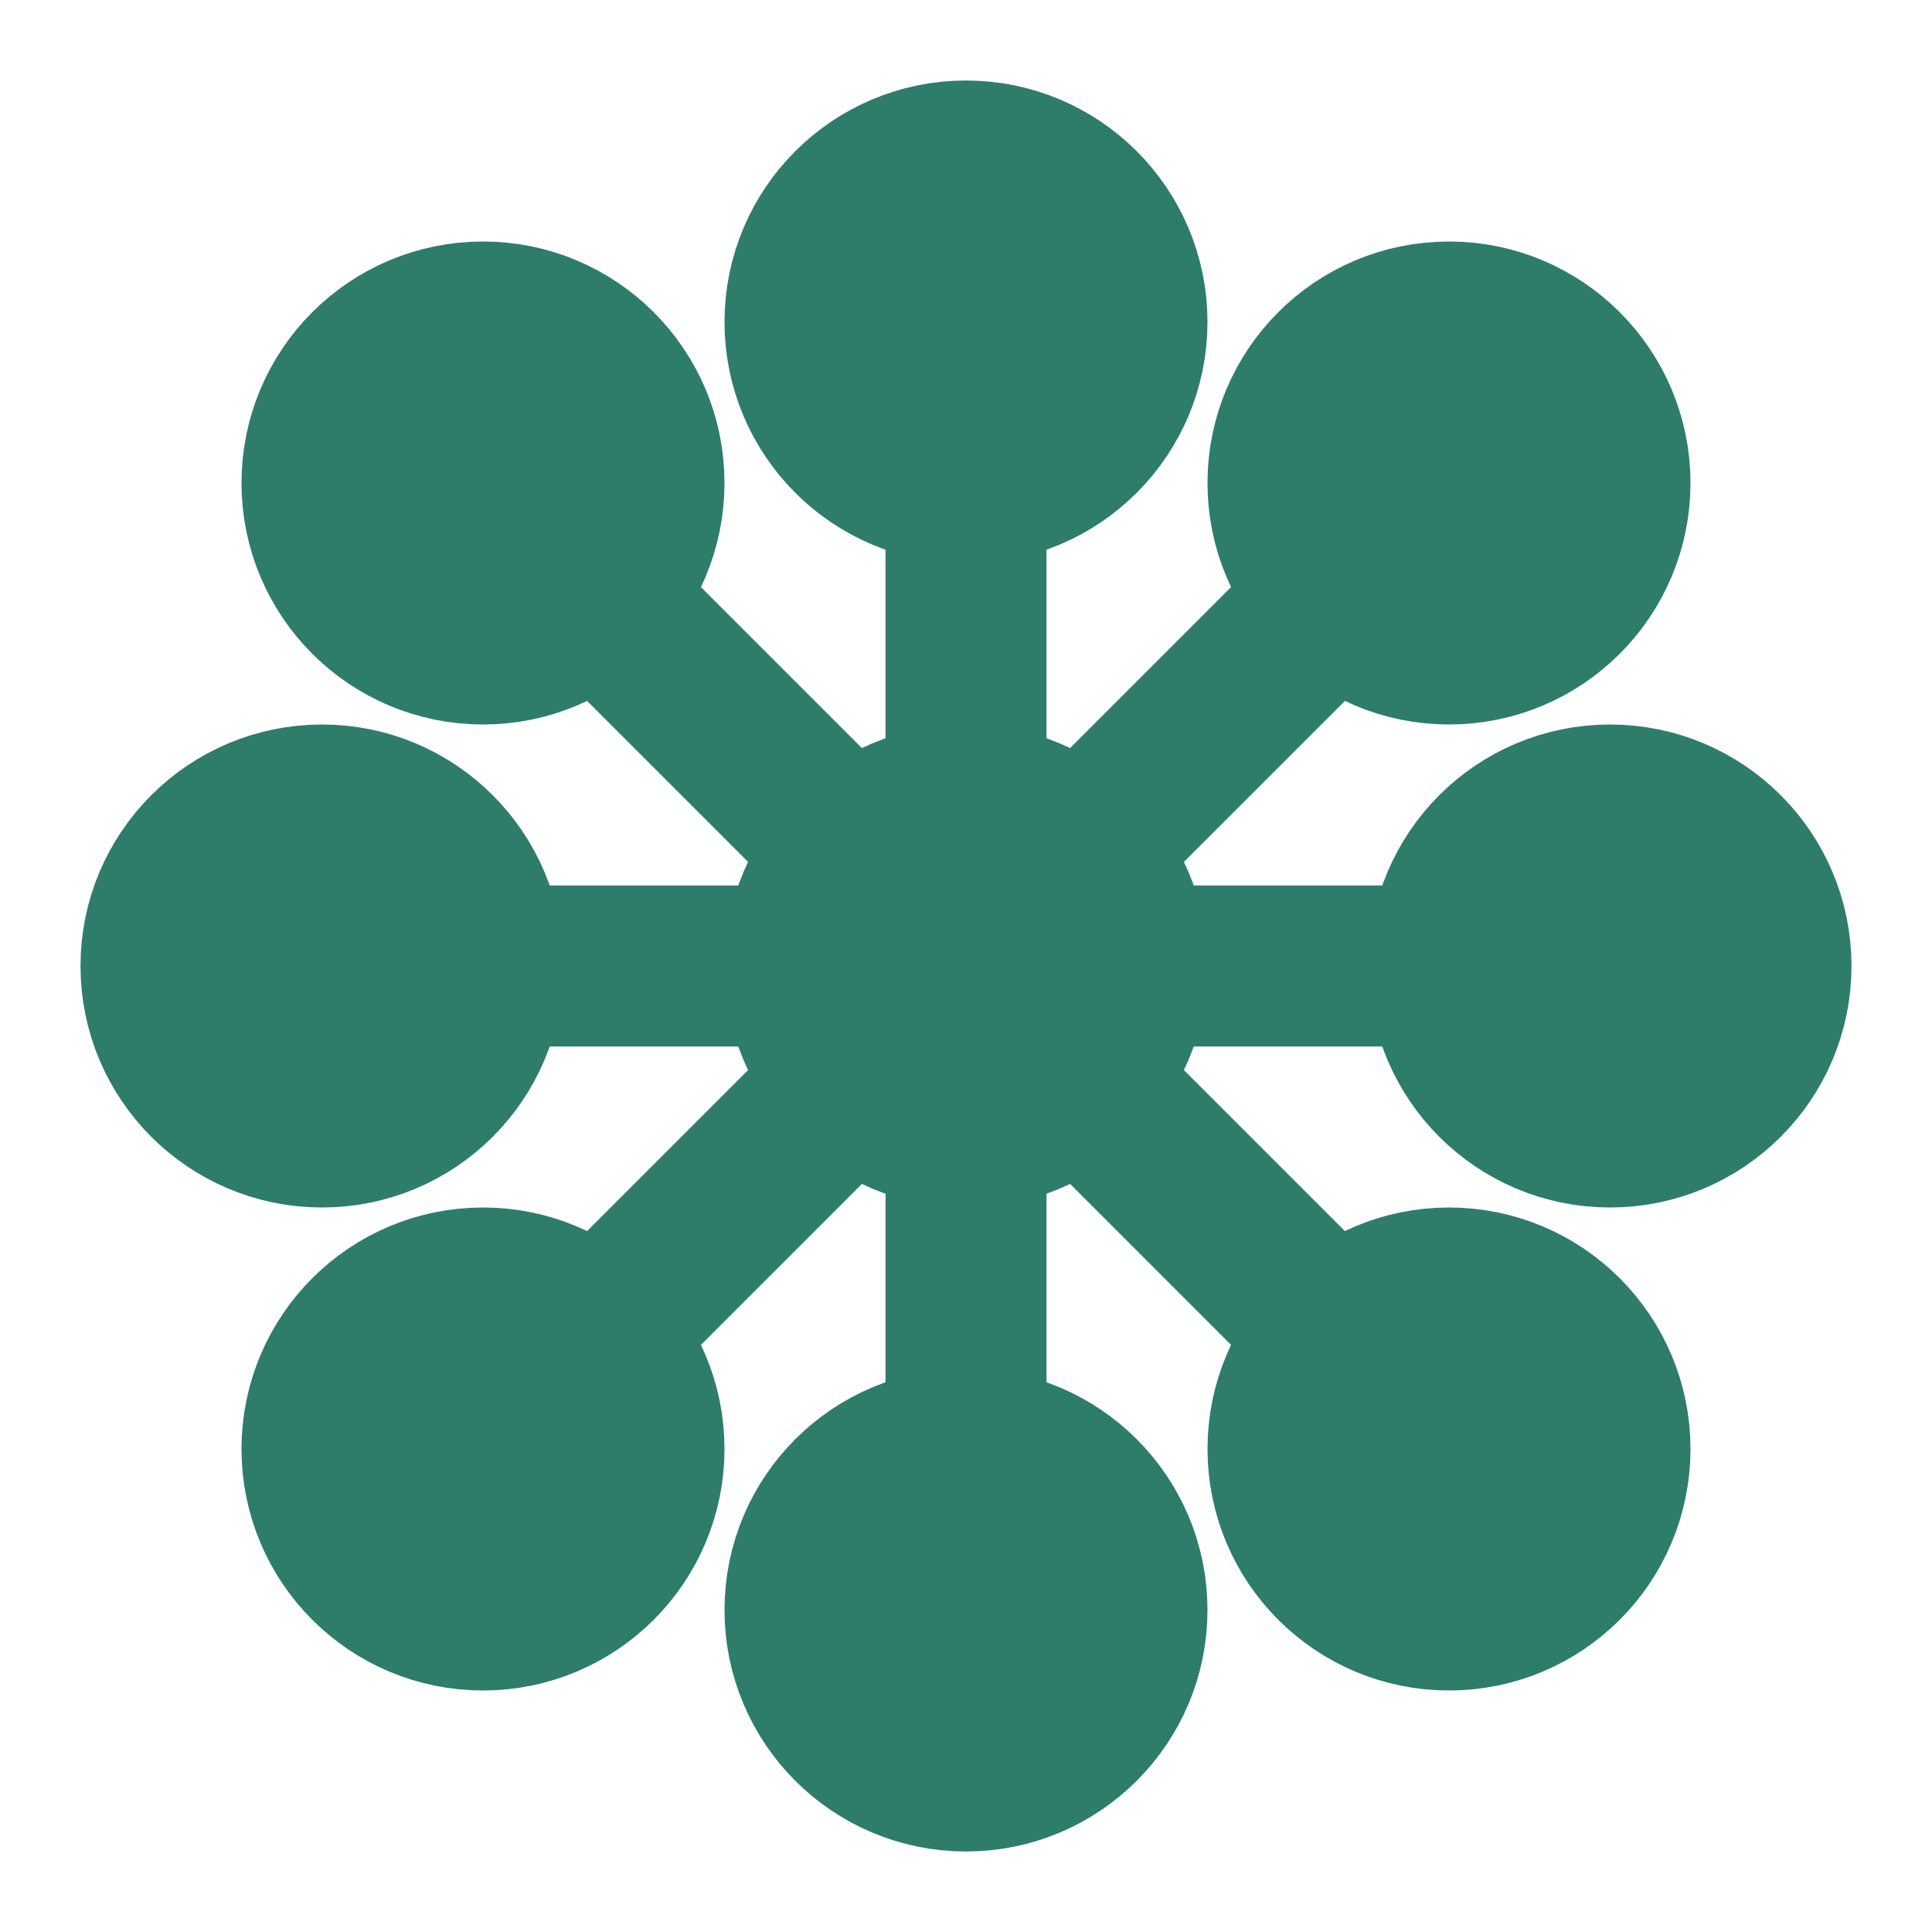
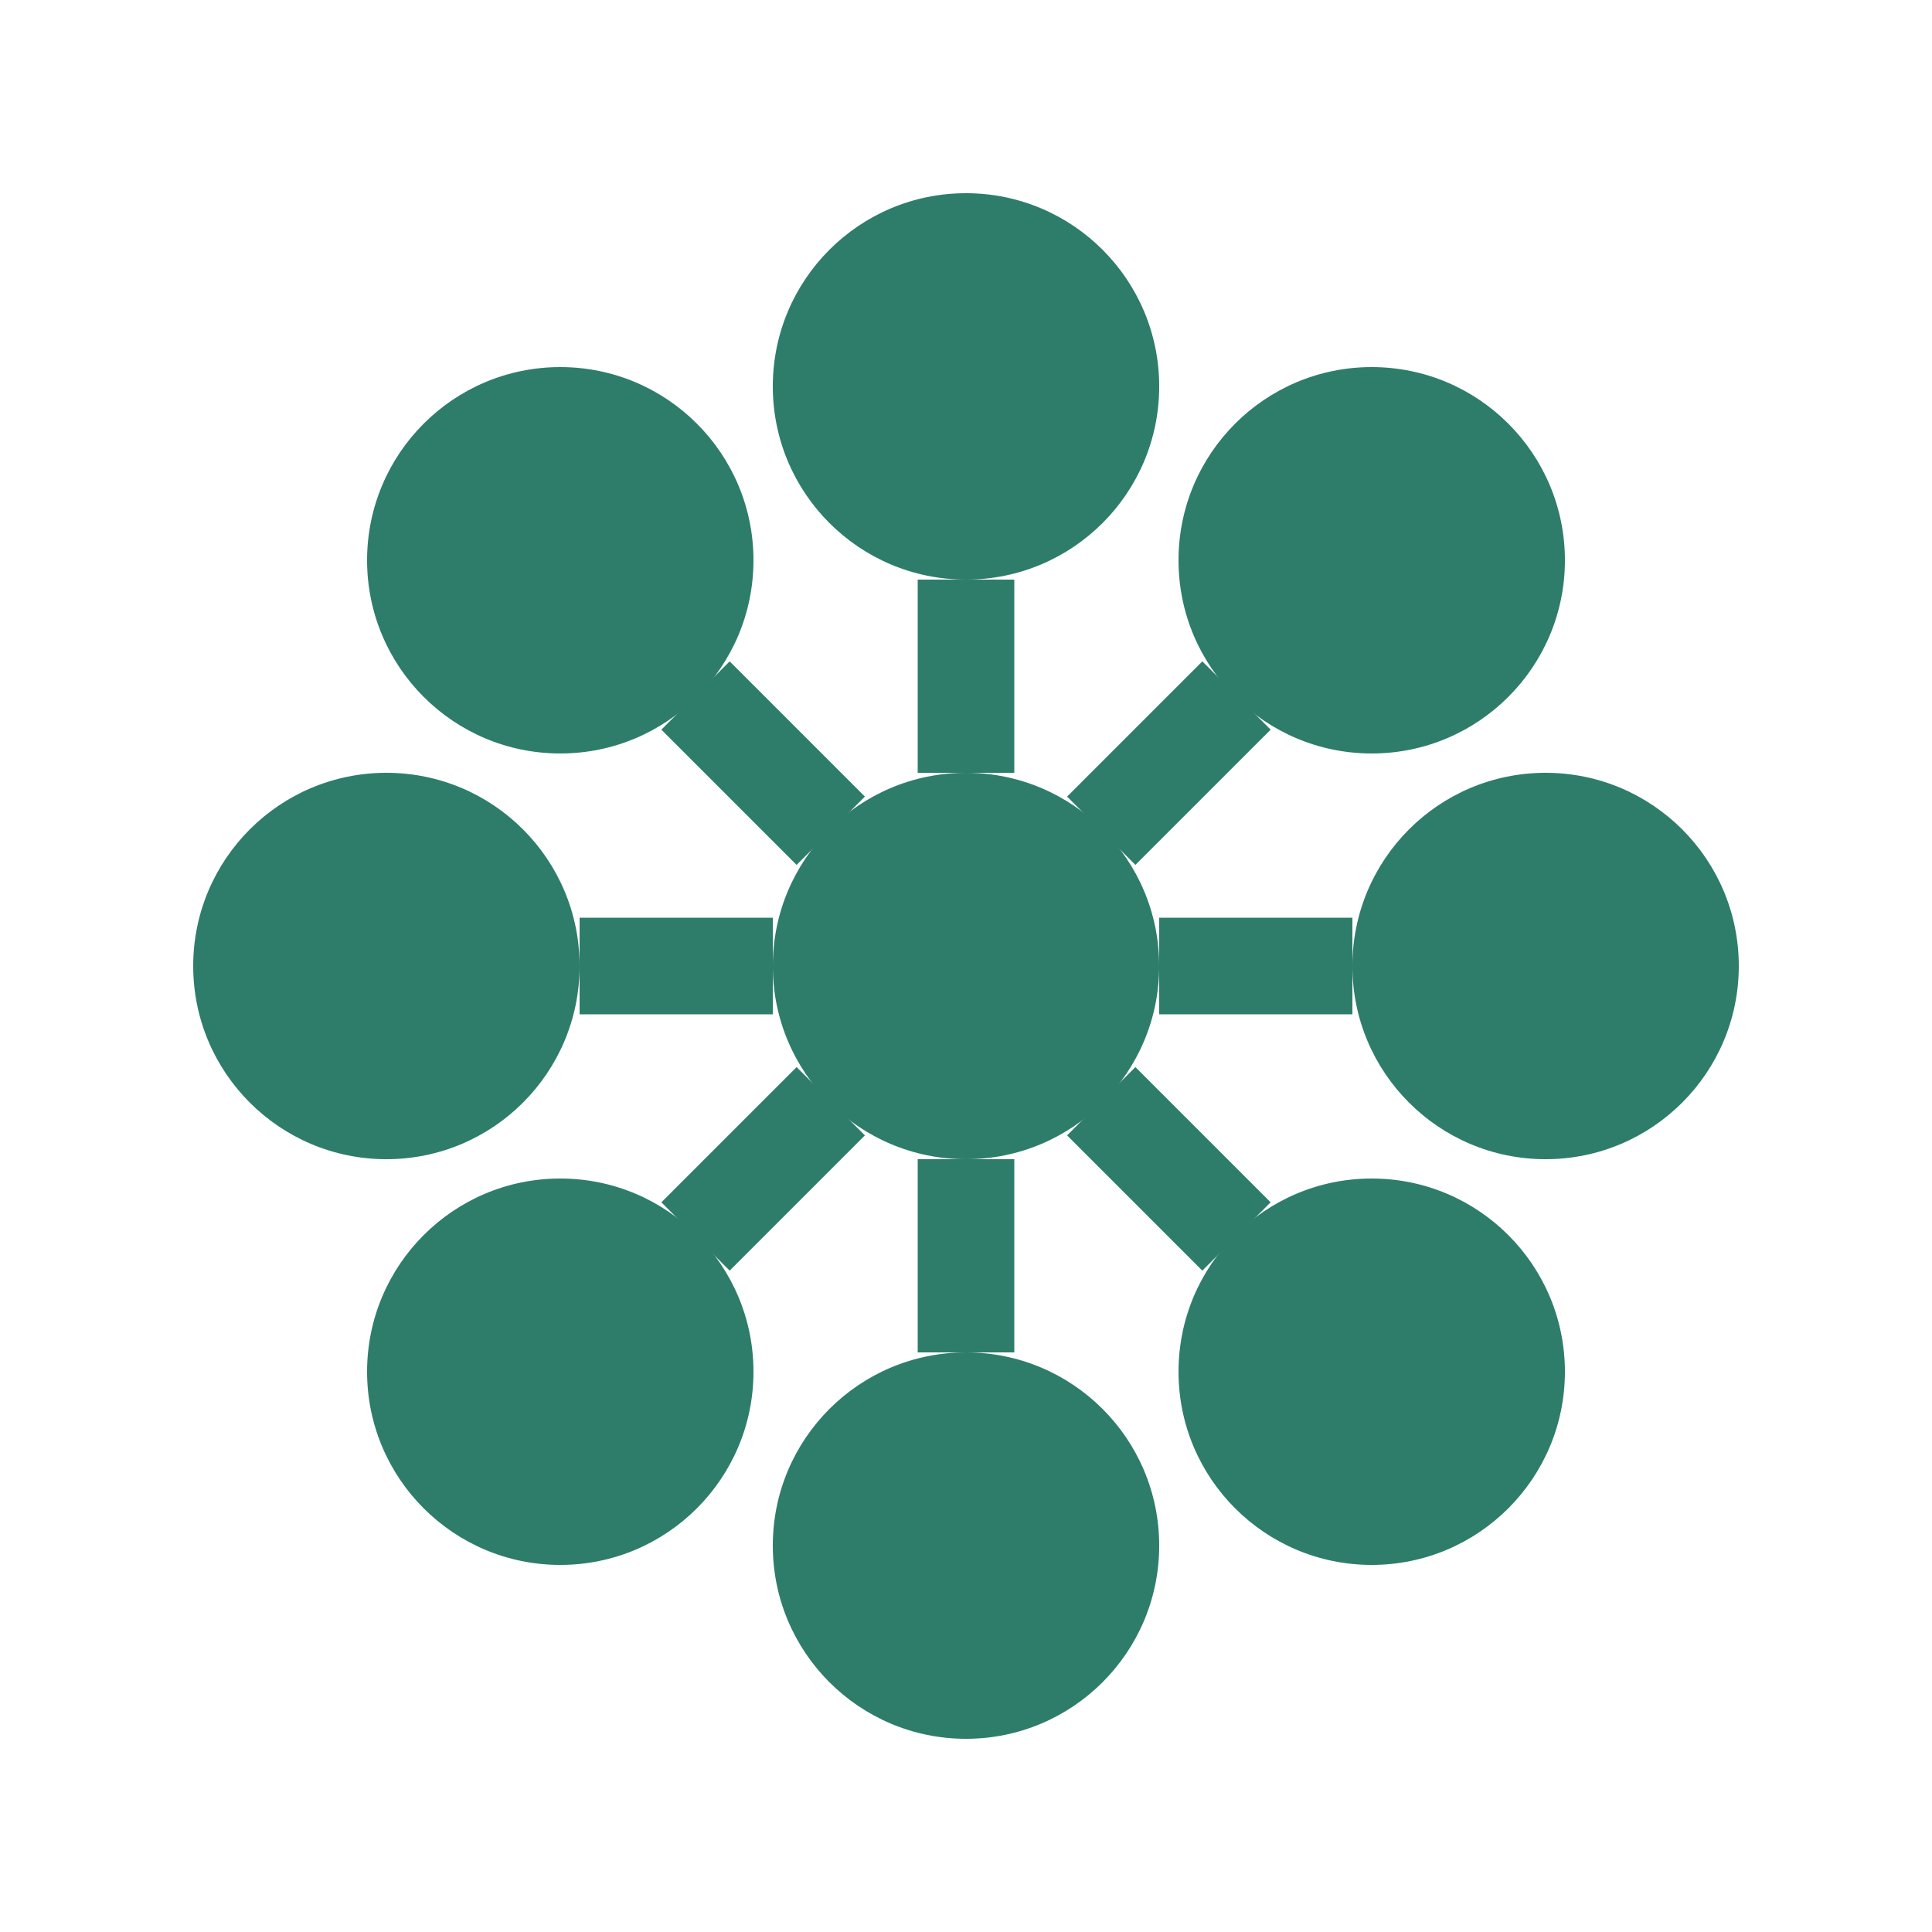
- <svg xmlns="http://www.w3.org/2000/svg" viewBox="0 0 24 24" width="24" height="24" fill="none" stroke="#2E7D6B" stroke-width="2" stroke-linecap="round" stroke-linejoin="round">
-   <circle cx="12" cy="12" r="2" fill="#2E7D6B" />
-   <circle cx="12" cy="4" r="2" fill="#2E7D6B" />
-   <circle cx="20" cy="12" r="2" fill="#2E7D6B" />
-   <circle cx="12" cy="20" r="2" fill="#2E7D6B" />
-   <circle cx="4" cy="12" r="2" fill="#2E7D6B" />
-   <circle cx="18" cy="6" r="2" fill="#2E7D6B" />
-   <circle cx="18" cy="18" r="2" fill="#2E7D6B" />
-   <circle cx="6" cy="18" r="2" fill="#2E7D6B" />
-   <circle cx="6" cy="6" r="2" fill="#2E7D6B" />
-   <line x1="12" y1="6" x2="12" y2="10" />
-   <line x1="14" y1="12" x2="18" y2="12" />
-   <line x1="12" y1="14" x2="12" y2="18" />
-   <line x1="10" y1="12" x2="6" y2="12" />
-   <line x1="13.5" y1="10.5" x2="16.5" y2="7.5" />
-   <line x1="13.5" y1="13.5" x2="16.5" y2="16.5" />
-   <line x1="10.5" y1="13.5" x2="7.5" y2="16.5" />
-   <line x1="10.5" y1="10.5" x2="7.5" y2="7.5" />
+ <svg xmlns="http://www.w3.org/2000/svg" viewBox="0 0 100 100" width="100" height="100" fill="#2E7D6B">
+   <circle cx="50" cy="50" r="10" />
+   <circle cx="50" cy="20" r="10" />
+   <circle cx="80" cy="50" r="10" />
+   <circle cx="50" cy="80" r="10" />
+   <circle cx="20" cy="50" r="10" />
+   <circle cx="71" cy="29" r="10" />
+   <circle cx="71" cy="71" r="10" />
+   <circle cx="29" cy="71" r="10" />
+   <circle cx="29" cy="29" r="10" />
+   <path d="M50,30 L50,40 M60,50 L70,50 M50,60 L50,70 M40,50 L30,50 M57,43 L64,36 M57,57 L64,64 M43,57 L36,64 M43,43 L36,36" stroke="#2E7D6B" stroke-width="5" />
</svg>
